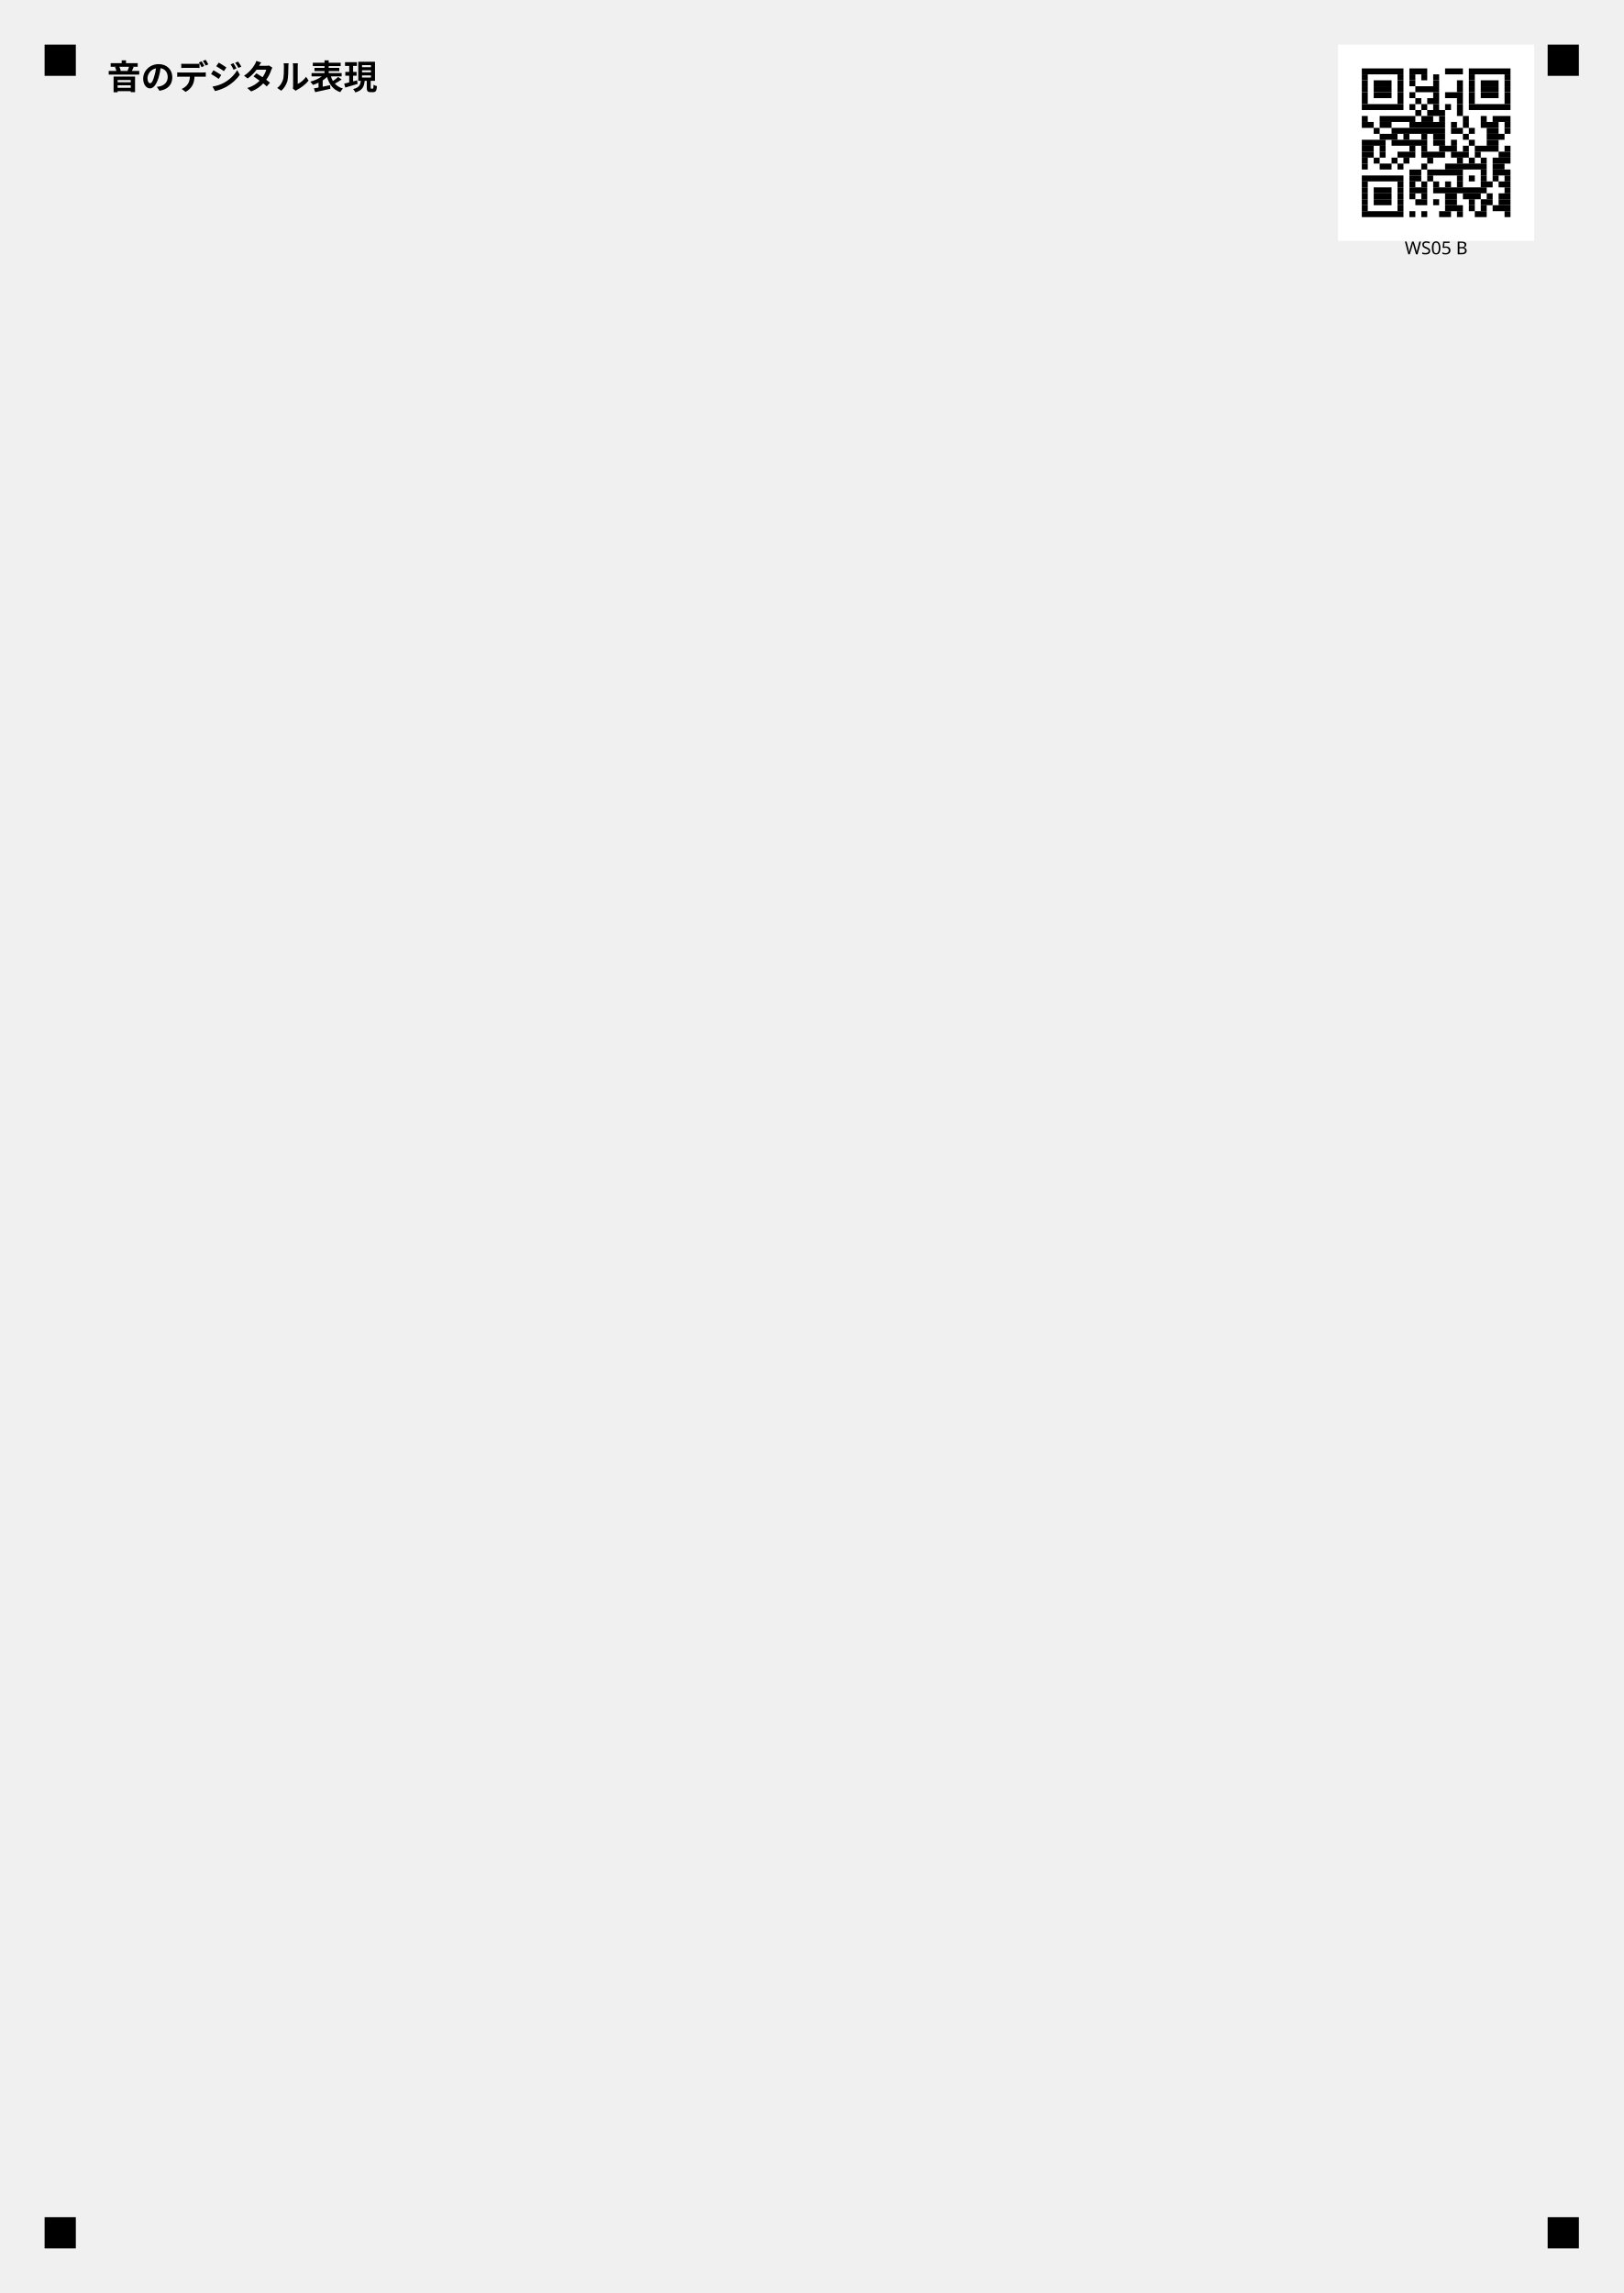
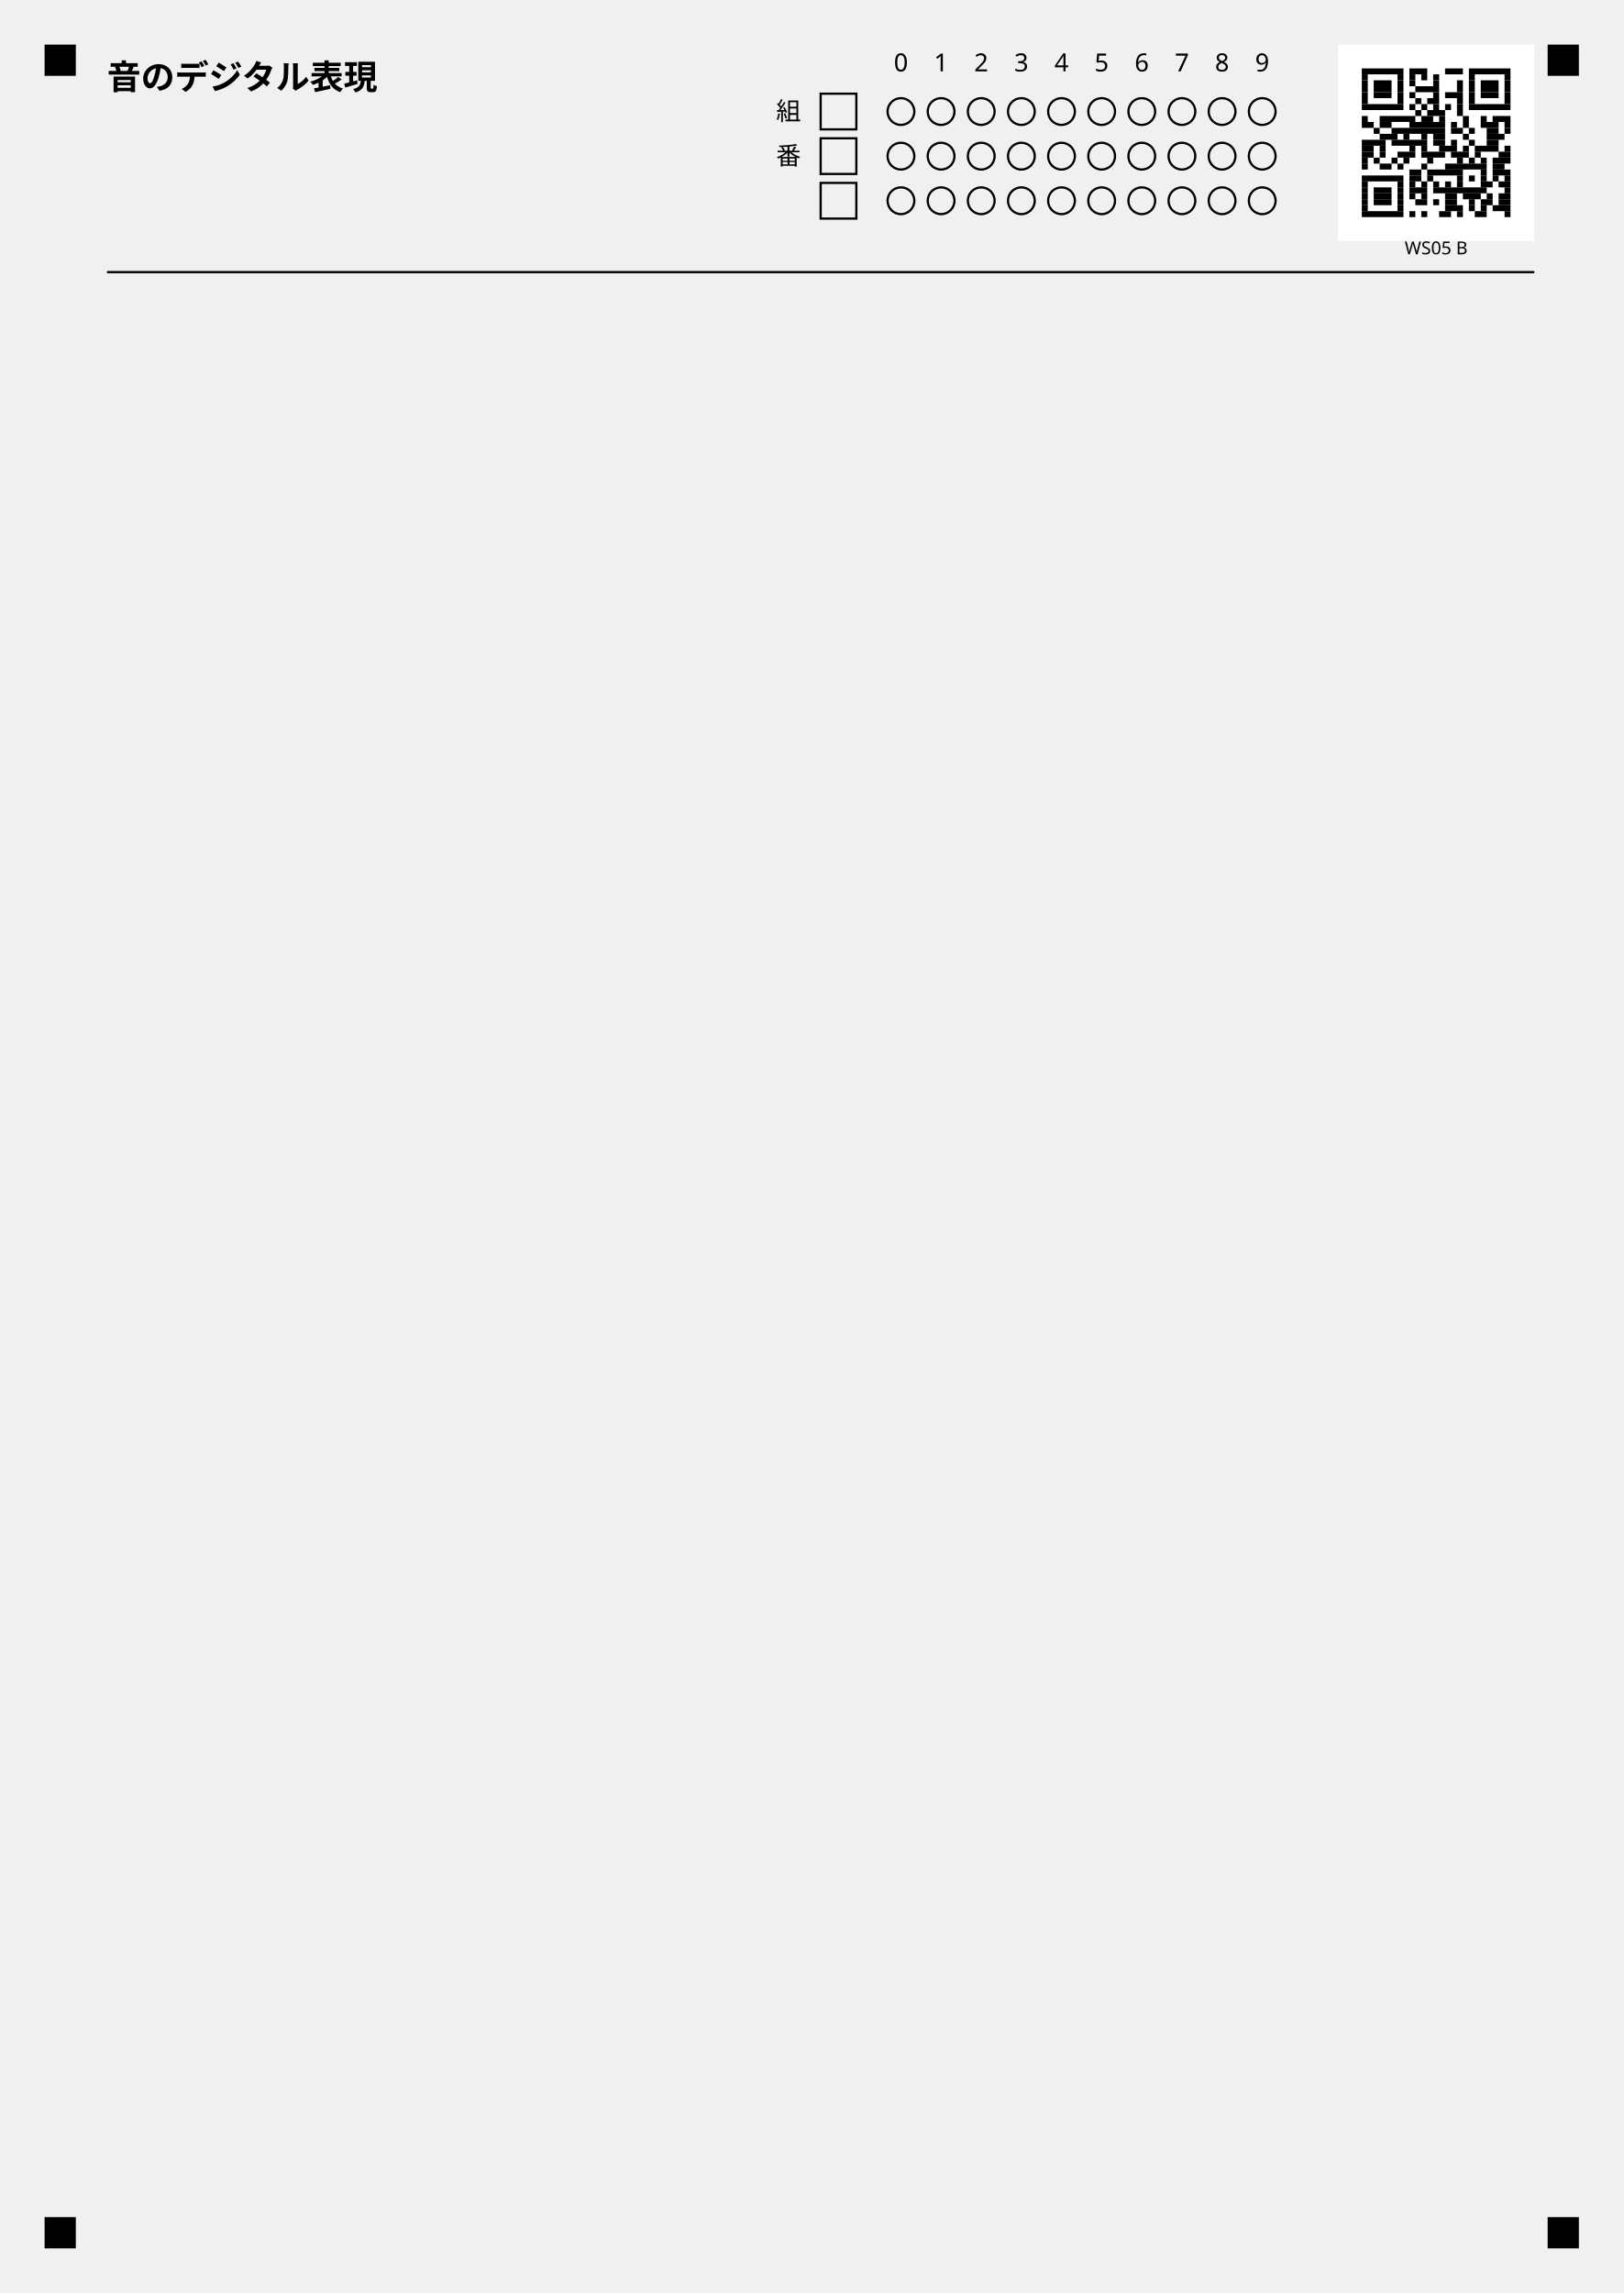
- <svg xmlns="http://www.w3.org/2000/svg" class="ws-scan-svg ws-scan-svg--b5" data-scan-side="B" width="182mm" height="257mm" viewBox="0 0 182 257" role="img" aria-label="音のデジタル表現 B ワークシート識別QR" font-family="Yu Gothic, YuGothic, sans-serif" fill="#000">
+ <svg xmlns="http://www.w3.org/2000/svg" class="ws-scan-svg ws-scan-svg--b5" data-scan-side="B" width="182mm" height="257mm" viewBox="0 0 182 257" role="img" aria-label="音のデジタル表現 B 任意の組と番号のマーク欄、ワークシート識別QR" font-family="Yu Gothic, YuGothic, sans-serif" fill="#000">
  <text x="12" y="10" font-size="3.8" text-anchor="start" font-weight="700">音のデジタル表現</text>
+   <text x="101" y="8" font-size="2.8" text-anchor="middle" font-weight="400">0</text>
+   <text x="105.5" y="8" font-size="2.8" text-anchor="middle" font-weight="400">1</text>
+   <text x="110" y="8" font-size="2.8" text-anchor="middle" font-weight="400">2</text>
+   <text x="114.5" y="8" font-size="2.8" text-anchor="middle" font-weight="400">3</text>
+   <text x="119" y="8" font-size="2.8" text-anchor="middle" font-weight="400">4</text>
+   <text x="123.5" y="8" font-size="2.8" text-anchor="middle" font-weight="400">5</text>
+   <text x="128" y="8" font-size="2.8" text-anchor="middle" font-weight="400">6</text>
+   <text x="132.5" y="8" font-size="2.8" text-anchor="middle" font-weight="400">7</text>
+   <text x="137" y="8" font-size="2.8" text-anchor="middle" font-weight="400">8</text>
+   <text x="141.5" y="8" font-size="2.8" text-anchor="middle" font-weight="400">9</text>
+   <text x="87" y="13.45" font-size="2.8" text-anchor="start" font-weight="400">組</text>
+   <rect x="92" y="10.5" width="4" height="4" fill="none" stroke="#000" stroke-width="0.25" />
+   <circle cx="101" cy="12.5" r="1.5" fill="none" stroke="#000" stroke-width="0.25" />
+   <circle cx="105.5" cy="12.5" r="1.5" fill="none" stroke="#000" stroke-width="0.25" />
+   <circle cx="110" cy="12.5" r="1.5" fill="none" stroke="#000" stroke-width="0.25" />
+   <circle cx="114.5" cy="12.5" r="1.5" fill="none" stroke="#000" stroke-width="0.25" />
+   <circle cx="119" cy="12.5" r="1.5" fill="none" stroke="#000" stroke-width="0.25" />
+   <circle cx="123.5" cy="12.5" r="1.5" fill="none" stroke="#000" stroke-width="0.25" />
+   <circle cx="128" cy="12.5" r="1.5" fill="none" stroke="#000" stroke-width="0.25" />
+   <circle cx="132.5" cy="12.5" r="1.5" fill="none" stroke="#000" stroke-width="0.25" />
+   <circle cx="137" cy="12.5" r="1.5" fill="none" stroke="#000" stroke-width="0.25" />
+   <circle cx="141.5" cy="12.5" r="1.5" fill="none" stroke="#000" stroke-width="0.25" />
+   <text x="87" y="18.45" font-size="2.8" text-anchor="start" font-weight="400">番</text>
+   <rect x="92" y="15.5" width="4" height="4" fill="none" stroke="#000" stroke-width="0.25" />
+   <circle cx="101" cy="17.5" r="1.5" fill="none" stroke="#000" stroke-width="0.25" />
+   <circle cx="105.5" cy="17.5" r="1.5" fill="none" stroke="#000" stroke-width="0.25" />
+   <circle cx="110" cy="17.5" r="1.5" fill="none" stroke="#000" stroke-width="0.25" />
+   <circle cx="114.5" cy="17.5" r="1.5" fill="none" stroke="#000" stroke-width="0.25" />
+   <circle cx="119" cy="17.5" r="1.5" fill="none" stroke="#000" stroke-width="0.25" />
+   <circle cx="123.5" cy="17.5" r="1.5" fill="none" stroke="#000" stroke-width="0.25" />
+   <circle cx="128" cy="17.5" r="1.5" fill="none" stroke="#000" stroke-width="0.25" />
+   <circle cx="132.5" cy="17.5" r="1.5" fill="none" stroke="#000" stroke-width="0.25" />
+   <circle cx="137" cy="17.5" r="1.5" fill="none" stroke="#000" stroke-width="0.25" />
+   <circle cx="141.5" cy="17.5" r="1.5" fill="none" stroke="#000" stroke-width="0.25" />
+   <rect x="92" y="20.5" width="4" height="4" fill="none" stroke="#000" stroke-width="0.25" />
+   <circle cx="101" cy="22.5" r="1.5" fill="none" stroke="#000" stroke-width="0.25" />
+   <circle cx="105.5" cy="22.5" r="1.5" fill="none" stroke="#000" stroke-width="0.25" />
+   <circle cx="110" cy="22.5" r="1.5" fill="none" stroke="#000" stroke-width="0.25" />
+   <circle cx="114.5" cy="22.5" r="1.5" fill="none" stroke="#000" stroke-width="0.25" />
+   <circle cx="119" cy="22.5" r="1.5" fill="none" stroke="#000" stroke-width="0.25" />
+   <circle cx="123.5" cy="22.5" r="1.5" fill="none" stroke="#000" stroke-width="0.25" />
+   <circle cx="128" cy="22.5" r="1.5" fill="none" stroke="#000" stroke-width="0.25" />
+   <circle cx="132.5" cy="22.5" r="1.5" fill="none" stroke="#000" stroke-width="0.25" />
+   <circle cx="137" cy="22.5" r="1.5" fill="none" stroke="#000" stroke-width="0.25" />
+   <circle cx="141.5" cy="22.5" r="1.5" fill="none" stroke="#000" stroke-width="0.25" />
  <rect x="150" y="5" width="22" height="22" fill="#fff" stroke="none" stroke-width="0" />
  <rect x="152.667" y="7.667" width="4.667" height="0.667" fill="#000" stroke="none" stroke-width="0" />
  <rect x="158" y="7.667" width="2" height="0.667" fill="#000" stroke="none" stroke-width="0" />
  <rect x="162" y="7.667" width="2" height="0.667" fill="#000" stroke="none" stroke-width="0" />
  <rect x="164.667" y="7.667" width="4.667" height="0.667" fill="#000" stroke="none" stroke-width="0" />
  <rect x="152.667" y="8.333" width="0.667" height="0.667" fill="#000" stroke="none" stroke-width="0" />
  <rect x="156.667" y="8.333" width="0.667" height="0.667" fill="#000" stroke="none" stroke-width="0" />
  <rect x="158" y="8.333" width="0.667" height="0.667" fill="#000" stroke="none" stroke-width="0" />
  <rect x="159.333" y="8.333" width="0.667" height="0.667" fill="#000" stroke="none" stroke-width="0" />
  <rect x="160.667" y="8.333" width="0.667" height="0.667" fill="#000" stroke="none" stroke-width="0" />
  <rect x="164.667" y="8.333" width="0.667" height="0.667" fill="#000" stroke="none" stroke-width="0" />
  <rect x="168.667" y="8.333" width="0.667" height="0.667" fill="#000" stroke="none" stroke-width="0" />
  <rect x="152.667" y="9" width="0.667" height="0.667" fill="#000" stroke="none" stroke-width="0" />
  <rect x="154" y="9" width="2" height="0.667" fill="#000" stroke="none" stroke-width="0" />
  <rect x="156.667" y="9" width="0.667" height="0.667" fill="#000" stroke="none" stroke-width="0" />
  <rect x="158" y="9" width="0.667" height="0.667" fill="#000" stroke="none" stroke-width="0" />
  <rect x="160.667" y="9" width="0.667" height="0.667" fill="#000" stroke="none" stroke-width="0" />
  <rect x="163.333" y="9" width="0.667" height="0.667" fill="#000" stroke="none" stroke-width="0" />
  <rect x="164.667" y="9" width="0.667" height="0.667" fill="#000" stroke="none" stroke-width="0" />
  <rect x="166" y="9" width="2" height="0.667" fill="#000" stroke="none" stroke-width="0" />
  <rect x="168.667" y="9" width="0.667" height="0.667" fill="#000" stroke="none" stroke-width="0" />
  <rect x="152.667" y="9.667" width="0.667" height="0.667" fill="#000" stroke="none" stroke-width="0" />
  <rect x="154" y="9.667" width="2" height="0.667" fill="#000" stroke="none" stroke-width="0" />
  <rect x="156.667" y="9.667" width="0.667" height="0.667" fill="#000" stroke="none" stroke-width="0" />
  <rect x="158.667" y="9.667" width="2.667" height="0.667" fill="#000" stroke="none" stroke-width="0" />
  <rect x="163.333" y="9.667" width="0.667" height="0.667" fill="#000" stroke="none" stroke-width="0" />
  <rect x="164.667" y="9.667" width="0.667" height="0.667" fill="#000" stroke="none" stroke-width="0" />
  <rect x="166" y="9.667" width="2" height="0.667" fill="#000" stroke="none" stroke-width="0" />
  <rect x="168.667" y="9.667" width="0.667" height="0.667" fill="#000" stroke="none" stroke-width="0" />
  <rect x="152.667" y="10.333" width="0.667" height="0.667" fill="#000" stroke="none" stroke-width="0" />
  <rect x="154" y="10.333" width="2" height="0.667" fill="#000" stroke="none" stroke-width="0" />
  <rect x="156.667" y="10.333" width="0.667" height="0.667" fill="#000" stroke="none" stroke-width="0" />
  <rect x="158" y="10.333" width="0.667" height="0.667" fill="#000" stroke="none" stroke-width="0" />
  <rect x="160.667" y="10.333" width="0.667" height="0.667" fill="#000" stroke="none" stroke-width="0" />
  <rect x="162" y="10.333" width="2" height="0.667" fill="#000" stroke="none" stroke-width="0" />
  <rect x="164.667" y="10.333" width="0.667" height="0.667" fill="#000" stroke="none" stroke-width="0" />
  <rect x="166" y="10.333" width="2" height="0.667" fill="#000" stroke="none" stroke-width="0" />
  <rect x="168.667" y="10.333" width="0.667" height="0.667" fill="#000" stroke="none" stroke-width="0" />
  <rect x="152.667" y="11" width="0.667" height="0.667" fill="#000" stroke="none" stroke-width="0" />
  <rect x="156.667" y="11" width="0.667" height="0.667" fill="#000" stroke="none" stroke-width="0" />
  <rect x="158.667" y="11" width="0.667" height="0.667" fill="#000" stroke="none" stroke-width="0" />
  <rect x="160" y="11" width="1.333" height="0.667" fill="#000" stroke="none" stroke-width="0" />
  <rect x="163.333" y="11" width="0.667" height="0.667" fill="#000" stroke="none" stroke-width="0" />
  <rect x="164.667" y="11" width="0.667" height="0.667" fill="#000" stroke="none" stroke-width="0" />
  <rect x="168.667" y="11" width="0.667" height="0.667" fill="#000" stroke="none" stroke-width="0" />
  <rect x="152.667" y="11.667" width="4.667" height="0.667" fill="#000" stroke="none" stroke-width="0" />
  <rect x="158" y="11.667" width="0.667" height="0.667" fill="#000" stroke="none" stroke-width="0" />
  <rect x="159.333" y="11.667" width="0.667" height="0.667" fill="#000" stroke="none" stroke-width="0" />
  <rect x="160.667" y="11.667" width="0.667" height="0.667" fill="#000" stroke="none" stroke-width="0" />
  <rect x="162" y="11.667" width="0.667" height="0.667" fill="#000" stroke="none" stroke-width="0" />
  <rect x="163.333" y="11.667" width="0.667" height="0.667" fill="#000" stroke="none" stroke-width="0" />
  <rect x="164.667" y="11.667" width="4.667" height="0.667" fill="#000" stroke="none" stroke-width="0" />
  <rect x="158.667" y="12.333" width="0.667" height="0.667" fill="#000" stroke="none" stroke-width="0" />
  <rect x="160" y="12.333" width="2" height="0.667" fill="#000" stroke="none" stroke-width="0" />
  <rect x="163.333" y="12.333" width="0.667" height="0.667" fill="#000" stroke="none" stroke-width="0" />
  <rect x="152.667" y="13" width="0.667" height="0.667" fill="#000" stroke="none" stroke-width="0" />
  <rect x="154.667" y="13" width="4" height="0.667" fill="#000" stroke="none" stroke-width="0" />
  <rect x="159.333" y="13" width="1.333" height="0.667" fill="#000" stroke="none" stroke-width="0" />
  <rect x="161.333" y="13" width="0.667" height="0.667" fill="#000" stroke="none" stroke-width="0" />
  <rect x="164" y="13" width="0.667" height="0.667" fill="#000" stroke="none" stroke-width="0" />
  <rect x="166" y="13" width="0.667" height="0.667" fill="#000" stroke="none" stroke-width="0" />
  <rect x="167.333" y="13" width="2" height="0.667" fill="#000" stroke="none" stroke-width="0" />
  <rect x="152.667" y="13.667" width="1.333" height="0.667" fill="#000" stroke="none" stroke-width="0" />
  <rect x="154.667" y="13.667" width="1.333" height="0.667" fill="#000" stroke="none" stroke-width="0" />
  <rect x="158" y="13.667" width="4" height="0.667" fill="#000" stroke="none" stroke-width="0" />
  <rect x="162.667" y="13.667" width="0.667" height="0.667" fill="#000" stroke="none" stroke-width="0" />
  <rect x="164" y="13.667" width="0.667" height="0.667" fill="#000" stroke="none" stroke-width="0" />
  <rect x="166" y="13.667" width="2" height="0.667" fill="#000" stroke="none" stroke-width="0" />
  <rect x="168.667" y="13.667" width="0.667" height="0.667" fill="#000" stroke="none" stroke-width="0" />
  <rect x="154" y="14.333" width="0.667" height="0.667" fill="#000" stroke="none" stroke-width="0" />
  <rect x="156" y="14.333" width="6" height="0.667" fill="#000" stroke="none" stroke-width="0" />
  <rect x="162.667" y="14.333" width="1.333" height="0.667" fill="#000" stroke="none" stroke-width="0" />
  <rect x="164.667" y="14.333" width="0.667" height="0.667" fill="#000" stroke="none" stroke-width="0" />
  <rect x="166.667" y="14.333" width="1.333" height="0.667" fill="#000" stroke="none" stroke-width="0" />
  <rect x="168.667" y="14.333" width="0.667" height="0.667" fill="#000" stroke="none" stroke-width="0" />
  <rect x="154.667" y="15" width="2" height="0.667" fill="#000" stroke="none" stroke-width="0" />
  <rect x="157.333" y="15" width="0.667" height="0.667" fill="#000" stroke="none" stroke-width="0" />
  <rect x="159.333" y="15" width="0.667" height="0.667" fill="#000" stroke="none" stroke-width="0" />
  <rect x="160.667" y="15" width="1.333" height="0.667" fill="#000" stroke="none" stroke-width="0" />
  <rect x="164" y="15" width="0.667" height="0.667" fill="#000" stroke="none" stroke-width="0" />
  <rect x="166.667" y="15" width="2" height="0.667" fill="#000" stroke="none" stroke-width="0" />
  <rect x="152.667" y="15.667" width="2.667" height="0.667" fill="#000" stroke="none" stroke-width="0" />
  <rect x="156" y="15.667" width="4" height="0.667" fill="#000" stroke="none" stroke-width="0" />
  <rect x="160.667" y="15.667" width="1.333" height="0.667" fill="#000" stroke="none" stroke-width="0" />
  <rect x="162.667" y="15.667" width="0.667" height="0.667" fill="#000" stroke="none" stroke-width="0" />
  <rect x="164.667" y="15.667" width="0.667" height="0.667" fill="#000" stroke="none" stroke-width="0" />
  <rect x="166.667" y="15.667" width="1.333" height="0.667" fill="#000" stroke="none" stroke-width="0" />
  <rect x="152.667" y="16.333" width="1.333" height="0.667" fill="#000" stroke="none" stroke-width="0" />
  <rect x="154.667" y="16.333" width="0.667" height="0.667" fill="#000" stroke="none" stroke-width="0" />
  <rect x="158" y="16.333" width="0.667" height="0.667" fill="#000" stroke="none" stroke-width="0" />
  <rect x="159.333" y="16.333" width="0.667" height="0.667" fill="#000" stroke="none" stroke-width="0" />
  <rect x="161.333" y="16.333" width="2" height="0.667" fill="#000" stroke="none" stroke-width="0" />
  <rect x="164" y="16.333" width="0.667" height="0.667" fill="#000" stroke="none" stroke-width="0" />
  <rect x="165.333" y="16.333" width="2.667" height="0.667" fill="#000" stroke="none" stroke-width="0" />
  <rect x="168.667" y="16.333" width="0.667" height="0.667" fill="#000" stroke="none" stroke-width="0" />
  <rect x="152.667" y="17" width="1.333" height="0.667" fill="#000" stroke="none" stroke-width="0" />
  <rect x="154.667" y="17" width="0.667" height="0.667" fill="#000" stroke="none" stroke-width="0" />
  <rect x="156.667" y="17" width="2" height="0.667" fill="#000" stroke="none" stroke-width="0" />
  <rect x="159.333" y="17" width="2.667" height="0.667" fill="#000" stroke="none" stroke-width="0" />
  <rect x="162.667" y="17" width="2" height="0.667" fill="#000" stroke="none" stroke-width="0" />
  <rect x="165.333" y="17" width="0.667" height="0.667" fill="#000" stroke="none" stroke-width="0" />
  <rect x="168" y="17" width="1.333" height="0.667" fill="#000" stroke="none" stroke-width="0" />
  <rect x="152.667" y="17.667" width="0.667" height="0.667" fill="#000" stroke="none" stroke-width="0" />
  <rect x="154" y="17.667" width="0.667" height="0.667" fill="#000" stroke="none" stroke-width="0" />
  <rect x="156" y="17.667" width="0.667" height="0.667" fill="#000" stroke="none" stroke-width="0" />
  <rect x="157.333" y="17.667" width="0.667" height="0.667" fill="#000" stroke="none" stroke-width="0" />
  <rect x="160" y="17.667" width="0.667" height="0.667" fill="#000" stroke="none" stroke-width="0" />
  <rect x="163.333" y="17.667" width="0.667" height="0.667" fill="#000" stroke="none" stroke-width="0" />
  <rect x="164.667" y="17.667" width="0.667" height="0.667" fill="#000" stroke="none" stroke-width="0" />
  <rect x="166" y="17.667" width="0.667" height="0.667" fill="#000" stroke="none" stroke-width="0" />
  <rect x="167.333" y="17.667" width="2" height="0.667" fill="#000" stroke="none" stroke-width="0" />
  <rect x="152.667" y="18.333" width="0.667" height="0.667" fill="#000" stroke="none" stroke-width="0" />
  <rect x="154.667" y="18.333" width="1.333" height="0.667" fill="#000" stroke="none" stroke-width="0" />
  <rect x="156.667" y="18.333" width="0.667" height="0.667" fill="#000" stroke="none" stroke-width="0" />
  <rect x="159.333" y="18.333" width="0.667" height="0.667" fill="#000" stroke="none" stroke-width="0" />
  <rect x="162" y="18.333" width="4.667" height="0.667" fill="#000" stroke="none" stroke-width="0" />
  <rect x="167.333" y="18.333" width="1.333" height="0.667" fill="#000" stroke="none" stroke-width="0" />
  <rect x="158" y="19" width="1.333" height="0.667" fill="#000" stroke="none" stroke-width="0" />
  <rect x="160" y="19" width="4" height="0.667" fill="#000" stroke="none" stroke-width="0" />
  <rect x="166" y="19" width="0.667" height="0.667" fill="#000" stroke="none" stroke-width="0" />
  <rect x="167.333" y="19" width="2" height="0.667" fill="#000" stroke="none" stroke-width="0" />
  <rect x="152.667" y="19.667" width="4.667" height="0.667" fill="#000" stroke="none" stroke-width="0" />
  <rect x="158" y="19.667" width="1.333" height="0.667" fill="#000" stroke="none" stroke-width="0" />
  <rect x="160" y="19.667" width="0.667" height="0.667" fill="#000" stroke="none" stroke-width="0" />
  <rect x="163.333" y="19.667" width="0.667" height="0.667" fill="#000" stroke="none" stroke-width="0" />
  <rect x="164.667" y="19.667" width="0.667" height="0.667" fill="#000" stroke="none" stroke-width="0" />
  <rect x="166" y="19.667" width="0.667" height="0.667" fill="#000" stroke="none" stroke-width="0" />
  <rect x="167.333" y="19.667" width="0.667" height="0.667" fill="#000" stroke="none" stroke-width="0" />
  <rect x="168.667" y="19.667" width="0.667" height="0.667" fill="#000" stroke="none" stroke-width="0" />
  <rect x="152.667" y="20.333" width="0.667" height="0.667" fill="#000" stroke="none" stroke-width="0" />
  <rect x="156.667" y="20.333" width="0.667" height="0.667" fill="#000" stroke="none" stroke-width="0" />
  <rect x="158" y="20.333" width="0.667" height="0.667" fill="#000" stroke="none" stroke-width="0" />
  <rect x="159.333" y="20.333" width="0.667" height="0.667" fill="#000" stroke="none" stroke-width="0" />
  <rect x="160.667" y="20.333" width="0.667" height="0.667" fill="#000" stroke="none" stroke-width="0" />
  <rect x="162" y="20.333" width="0.667" height="0.667" fill="#000" stroke="none" stroke-width="0" />
  <rect x="163.333" y="20.333" width="0.667" height="0.667" fill="#000" stroke="none" stroke-width="0" />
  <rect x="166" y="20.333" width="1.333" height="0.667" fill="#000" stroke="none" stroke-width="0" />
  <rect x="168" y="20.333" width="1.333" height="0.667" fill="#000" stroke="none" stroke-width="0" />
  <rect x="152.667" y="21" width="0.667" height="0.667" fill="#000" stroke="none" stroke-width="0" />
  <rect x="154" y="21" width="2" height="0.667" fill="#000" stroke="none" stroke-width="0" />
  <rect x="156.667" y="21" width="0.667" height="0.667" fill="#000" stroke="none" stroke-width="0" />
  <rect x="158" y="21" width="2" height="0.667" fill="#000" stroke="none" stroke-width="0" />
  <rect x="160.667" y="21" width="6" height="0.667" fill="#000" stroke="none" stroke-width="0" />
  <rect x="168.667" y="21" width="0.667" height="0.667" fill="#000" stroke="none" stroke-width="0" />
  <rect x="152.667" y="21.667" width="0.667" height="0.667" fill="#000" stroke="none" stroke-width="0" />
  <rect x="154" y="21.667" width="2" height="0.667" fill="#000" stroke="none" stroke-width="0" />
  <rect x="156.667" y="21.667" width="0.667" height="0.667" fill="#000" stroke="none" stroke-width="0" />
  <rect x="158" y="21.667" width="0.667" height="0.667" fill="#000" stroke="none" stroke-width="0" />
  <rect x="159.333" y="21.667" width="0.667" height="0.667" fill="#000" stroke="none" stroke-width="0" />
  <rect x="162" y="21.667" width="1.333" height="0.667" fill="#000" stroke="none" stroke-width="0" />
  <rect x="164" y="21.667" width="2" height="0.667" fill="#000" stroke="none" stroke-width="0" />
  <rect x="166.667" y="21.667" width="0.667" height="0.667" fill="#000" stroke="none" stroke-width="0" />
  <rect x="168" y="21.667" width="1.333" height="0.667" fill="#000" stroke="none" stroke-width="0" />
  <rect x="152.667" y="22.333" width="0.667" height="0.667" fill="#000" stroke="none" stroke-width="0" />
  <rect x="154" y="22.333" width="2" height="0.667" fill="#000" stroke="none" stroke-width="0" />
  <rect x="156.667" y="22.333" width="0.667" height="0.667" fill="#000" stroke="none" stroke-width="0" />
  <rect x="158.667" y="22.333" width="1.333" height="0.667" fill="#000" stroke="none" stroke-width="0" />
  <rect x="160.667" y="22.333" width="0.667" height="0.667" fill="#000" stroke="none" stroke-width="0" />
  <rect x="162" y="22.333" width="1.333" height="0.667" fill="#000" stroke="none" stroke-width="0" />
  <rect x="164.667" y="22.333" width="0.667" height="0.667" fill="#000" stroke="none" stroke-width="0" />
  <rect x="166" y="22.333" width="1.333" height="0.667" fill="#000" stroke="none" stroke-width="0" />
  <rect x="168" y="22.333" width="1.333" height="0.667" fill="#000" stroke="none" stroke-width="0" />
  <rect x="152.667" y="23" width="0.667" height="0.667" fill="#000" stroke="none" stroke-width="0" />
  <rect x="156.667" y="23" width="0.667" height="0.667" fill="#000" stroke="none" stroke-width="0" />
  <rect x="162" y="23" width="2" height="0.667" fill="#000" stroke="none" stroke-width="0" />
  <rect x="164.667" y="23" width="0.667" height="0.667" fill="#000" stroke="none" stroke-width="0" />
  <rect x="166" y="23" width="0.667" height="0.667" fill="#000" stroke="none" stroke-width="0" />
  <rect x="167.333" y="23" width="2" height="0.667" fill="#000" stroke="none" stroke-width="0" />
  <rect x="152.667" y="23.667" width="4.667" height="0.667" fill="#000" stroke="none" stroke-width="0" />
  <rect x="158" y="23.667" width="0.667" height="0.667" fill="#000" stroke="none" stroke-width="0" />
  <rect x="159.333" y="23.667" width="0.667" height="0.667" fill="#000" stroke="none" stroke-width="0" />
  <rect x="161.333" y="23.667" width="1.333" height="0.667" fill="#000" stroke="none" stroke-width="0" />
  <rect x="163.333" y="23.667" width="0.667" height="0.667" fill="#000" stroke="none" stroke-width="0" />
  <rect x="165.333" y="23.667" width="1.333" height="0.667" fill="#000" stroke="none" stroke-width="0" />
  <rect x="168.667" y="23.667" width="0.667" height="0.667" fill="#000" stroke="none" stroke-width="0" />
  <text x="161" y="28.5" font-size="2" text-anchor="middle" font-weight="400">WS05 B</text>
+   <line x1="12" y1="30.5" x2="172" y2="30.5" stroke="#000" stroke-width="0.25" />
  <rect x="5" y="5" width="3.5" height="3.5" fill="#000" stroke="none" stroke-width="0" />
  <rect x="173.5" y="5" width="3.5" height="3.5" fill="#000" stroke="none" stroke-width="0" />
  <rect x="5" y="248.5" width="3.5" height="3.5" fill="#000" stroke="none" stroke-width="0" />
  <rect x="173.5" y="248.5" width="3.5" height="3.5" fill="#000" stroke="none" stroke-width="0" />
</svg>
